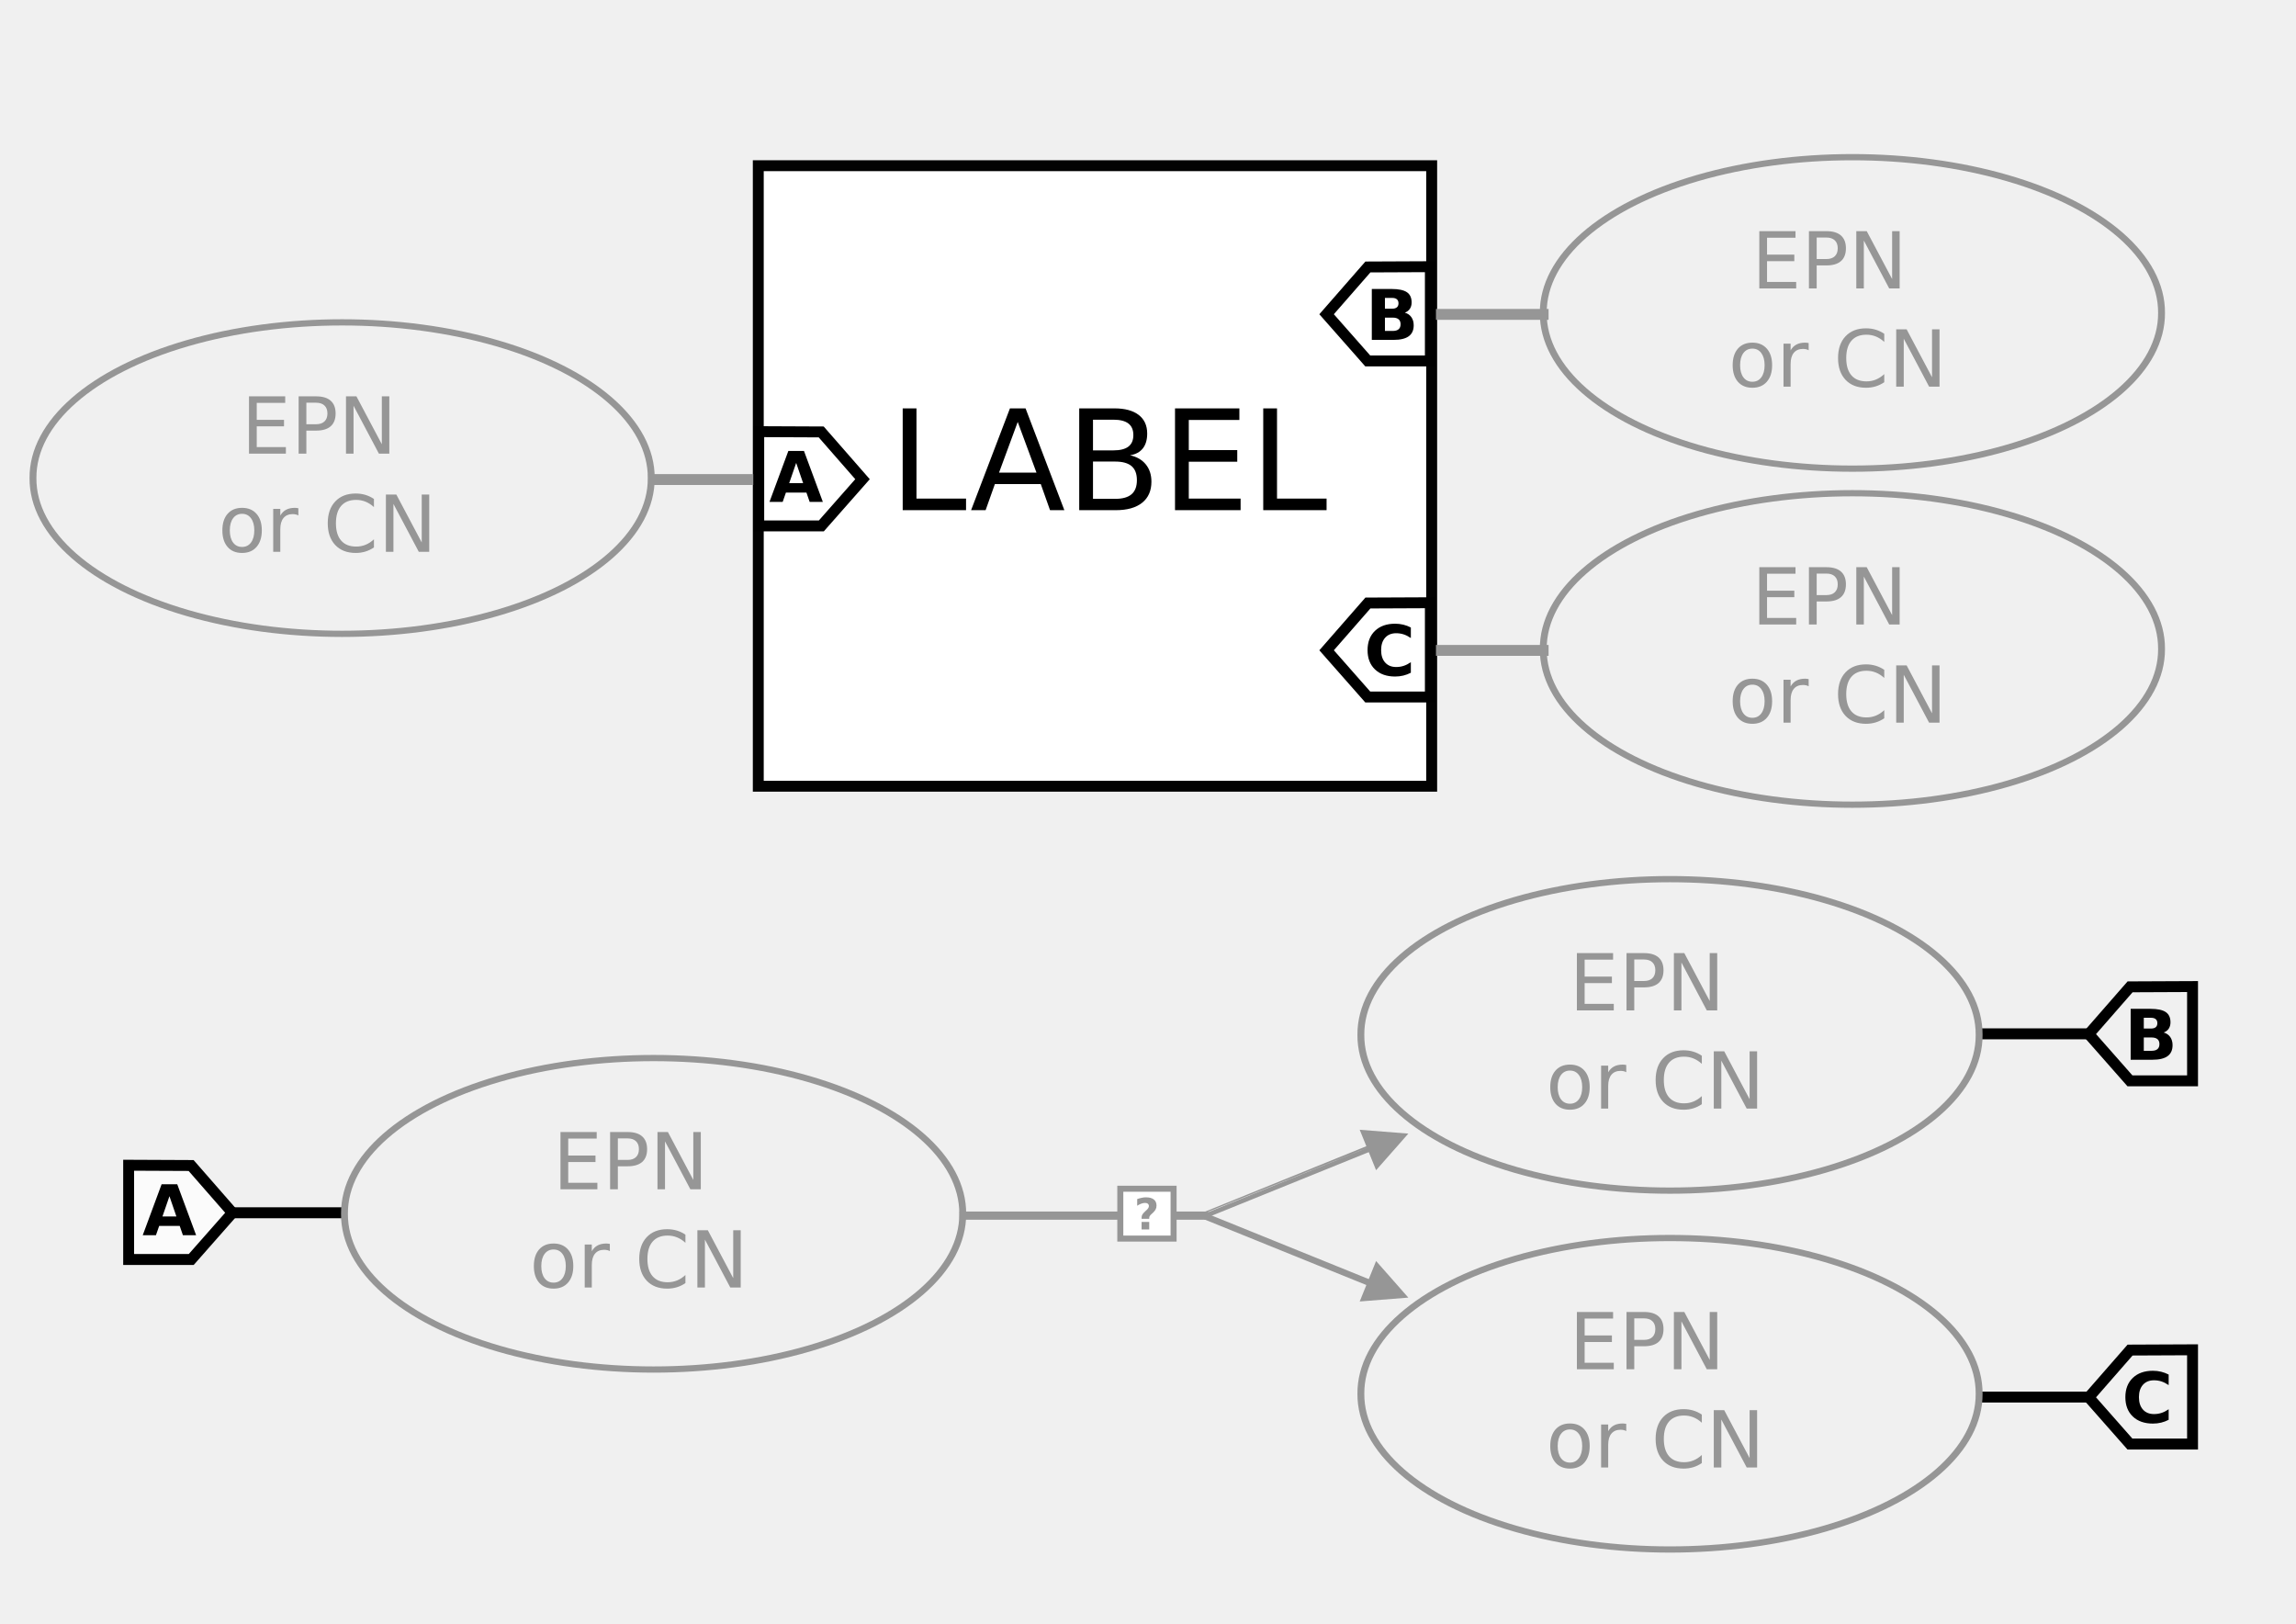
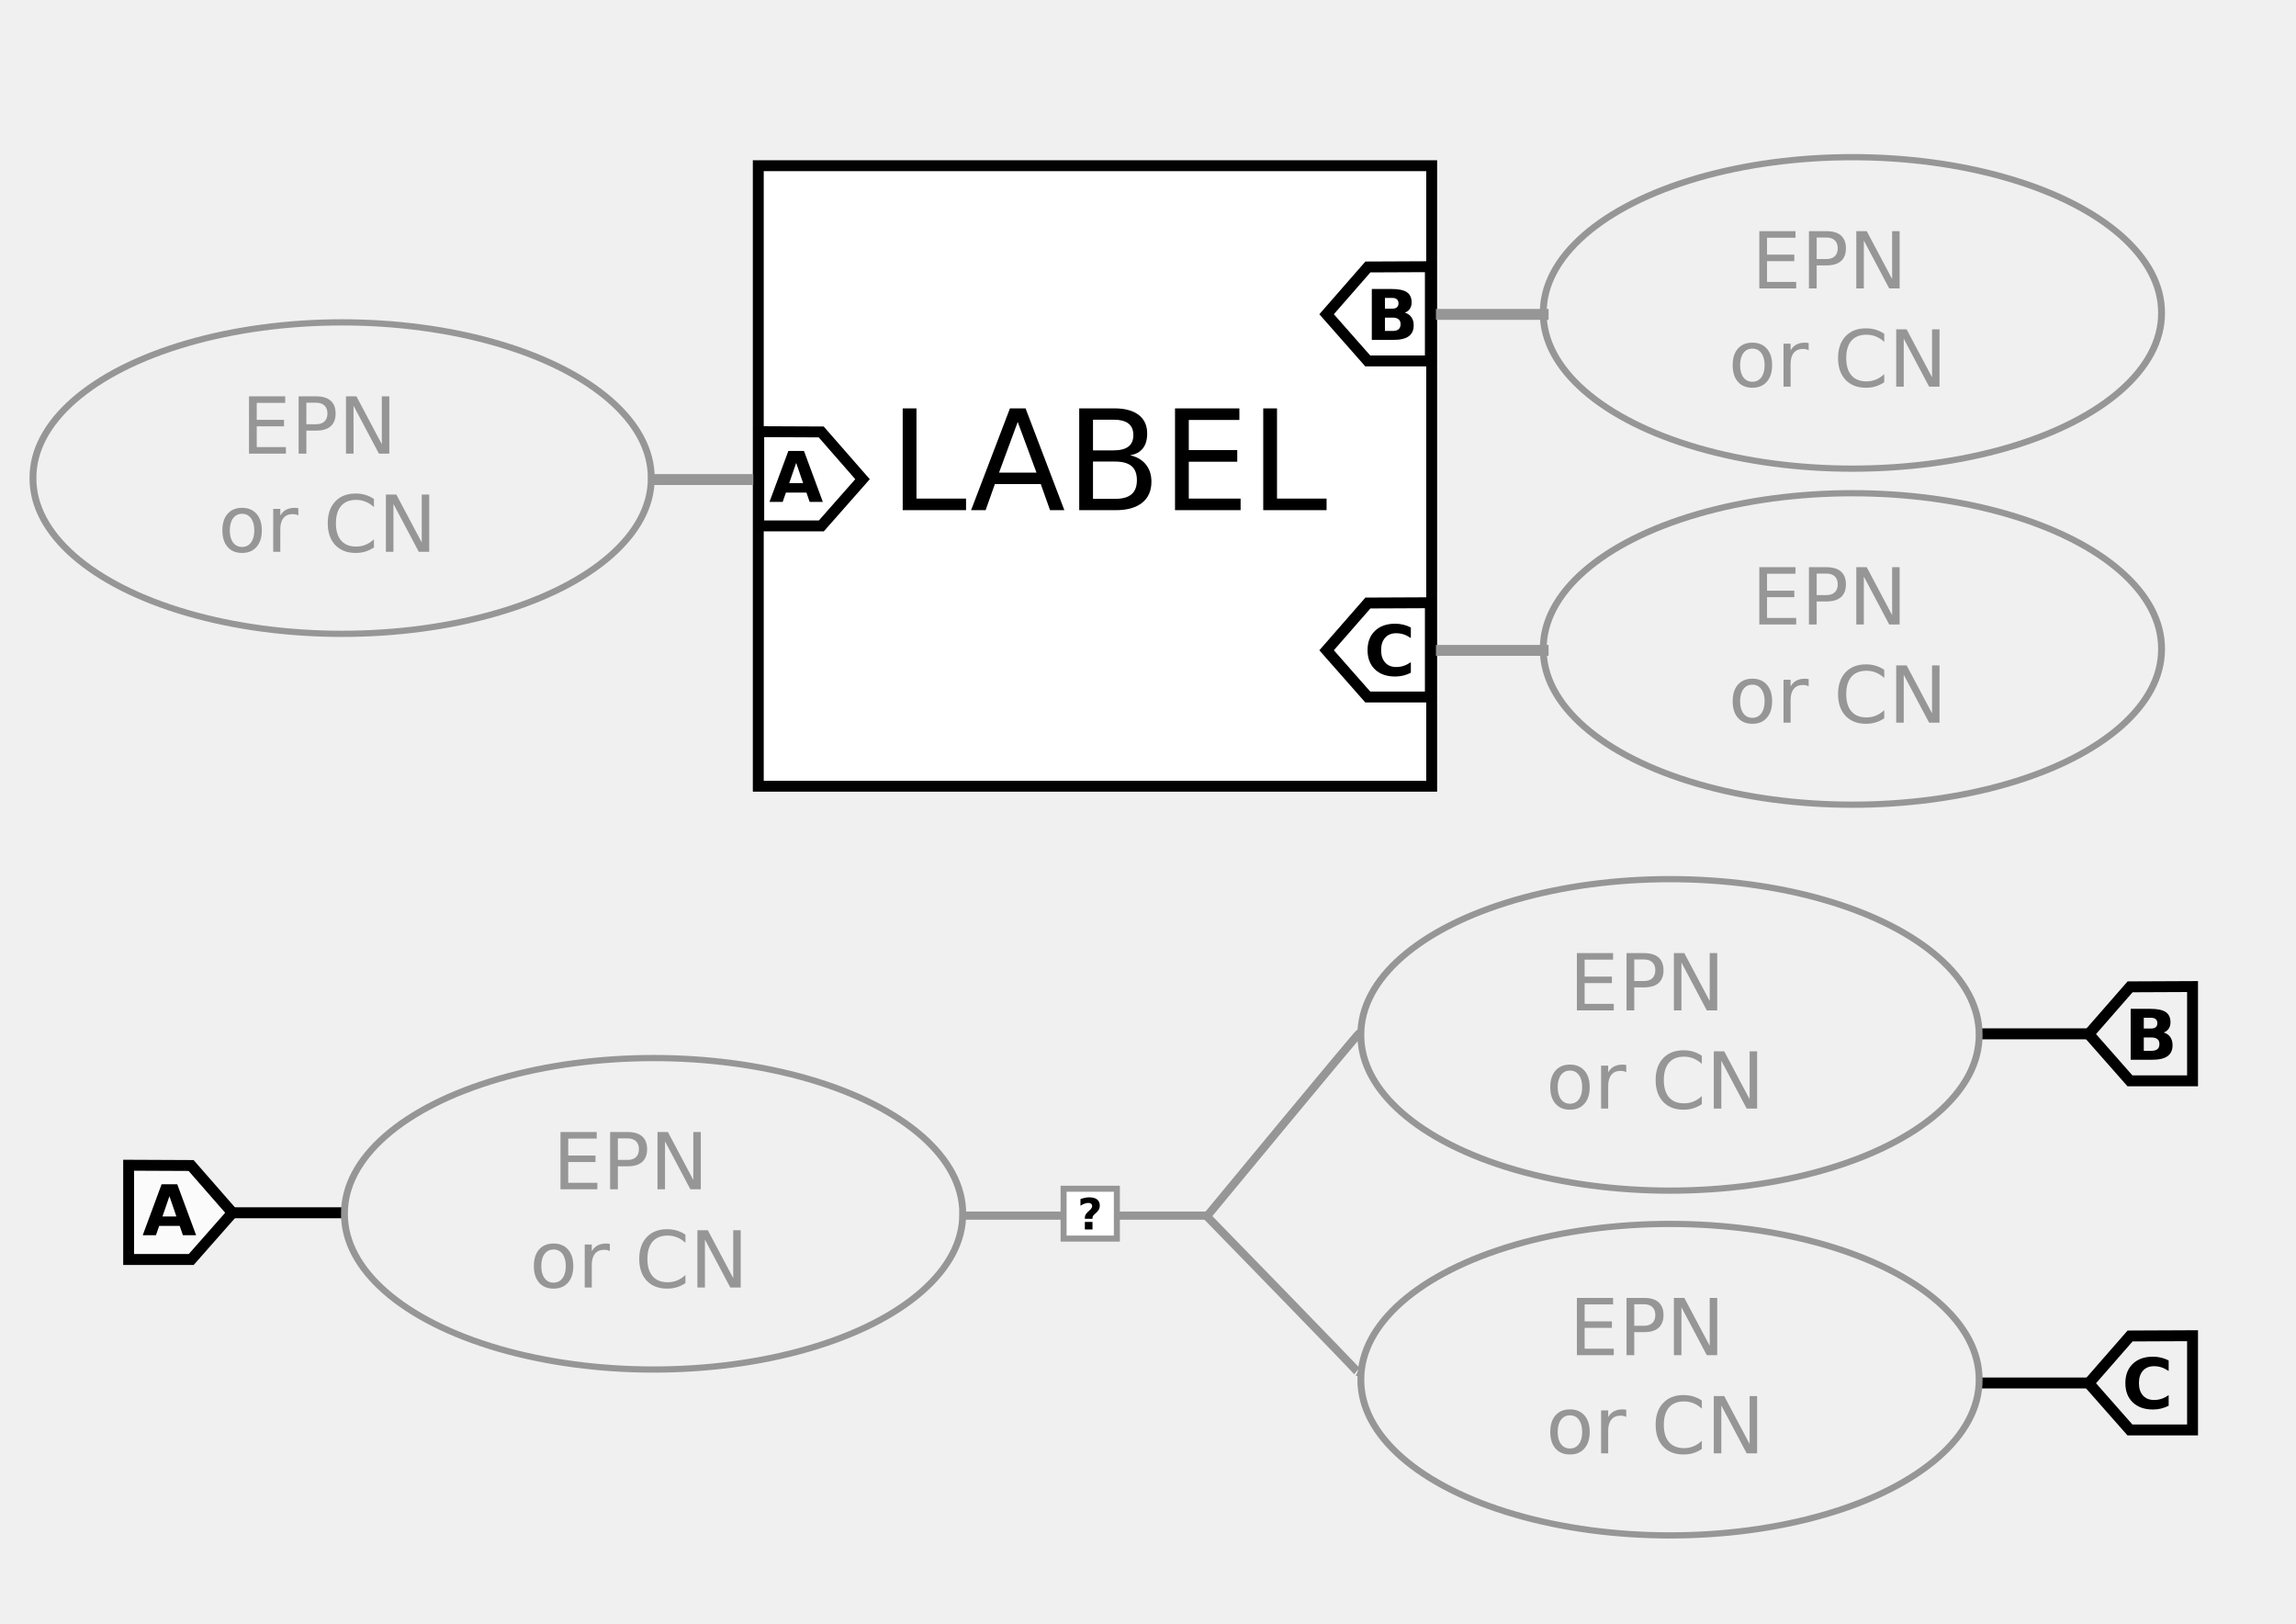
<svg xmlns="http://www.w3.org/2000/svg" width="1052.362" height="744.094" id="svg2" version="1.0">
  <defs id="defs4">
    <marker orient="auto" refY="0.0" refX="0.0" id="Arrow1Mend" style="overflow:visible;">
      <path id="path2972" d="M 0.0,0.0 L 5.0,-5.0 L -12.5,0.0 L 5.0,5.0 L 0.0,0.0 z " style="fill-rule:evenodd;stroke:#000000;stroke-width:1.0pt;marker-start:none;" transform="scale(0.4) rotate(180) translate(10,0)" />
    </marker>
    <marker orient="auto" refY="0.0" refX="0.0" id="Arrow1Lend" style="overflow:visible;">
      <path id="path2978" d="M 0.0,0.0 L 5.0,-5.0 L -12.5,0.0 L 5.0,5.0 L 0.0,0.0 z " style="fill-rule:evenodd;stroke:#000000;stroke-width:1.0pt;marker-start:none;" transform="scale(0.8) rotate(180) translate(12.5,0)" />
    </marker>
  </defs>
  <g id="layer2" style="opacity:1">
    <rect style="opacity:0.99;fill:#ffffff;fill-opacity:1;fill-rule:nonzero;stroke:#000000;stroke-width:5;stroke-linecap:round;stroke-miterlimit:4;stroke-dasharray:none;stroke-dashoffset:0;stroke-opacity:1" id="rect3545" width="308.649" height="284.359" x="347.556" y="75.94" rx="0" ry="0" />
-     <path id="path3955" d="M 1004.945,618.569 L 976.314,618.697 L 957.378,640.359 L 976.25,661.766 L 1004.945,661.766 L 1004.945,618.569 z" style="fill:none;fill-opacity:0.75;fill-rule:evenodd;stroke:#000000;stroke-width:5;stroke-linecap:butt;stroke-linejoin:miter;stroke-miterlimit:4;stroke-dasharray:none;stroke-opacity:1" />
+     <path id="path3955" d="M 1004.945,612.112 L 976.314,612.24 L 957.378,633.902 L 976.25,655.309 L 1004.945,655.309 L 1004.945,612.112 z " style="fill:none;fill-opacity:0.75;fill-rule:evenodd;stroke:#000000;stroke-width:5;stroke-linecap:butt;stroke-linejoin:miter;stroke-miterlimit:4;stroke-dasharray:none;stroke-opacity:1" />
    <path style="fill:none;fill-opacity:0.75;fill-rule:evenodd;stroke:#000000;stroke-width:5;stroke-linecap:butt;stroke-linejoin:miter;stroke-miterlimit:4;stroke-dasharray:none;stroke-opacity:1" d="M 1004.945,452.112 L 976.314,452.24 L 957.378,473.902 L 976.25,495.309 L 1004.945,495.309 L 1004.945,452.112 z " id="path3959" />
    <path style="fill:#ffffff;fill-opacity:0.75;fill-rule:evenodd;stroke:#000000;stroke-width:5;stroke-linecap:butt;stroke-linejoin:miter;stroke-miterlimit:4;stroke-dasharray:none;stroke-opacity:1" d="M 58.964,533.989 L 87.595,534.117 L 106.531,555.779 L 87.659,577.186 L 58.964,577.186 L 58.964,533.989 z " id="path3965" />
    <path style="fill:none;fill-opacity:0.75;fill-rule:evenodd;stroke:#000000;stroke-width:5;stroke-linecap:butt;stroke-linejoin:miter;stroke-miterlimit:4;stroke-dasharray:none;stroke-opacity:1" d="M 158.773,555.772 C 107.154,555.772 107.154,555.772 107.154,555.772" id="path4145" />
    <path style="fill:none;fill-opacity:0.75;fill-rule:evenodd;stroke:#000000;stroke-width:5;stroke-linecap:butt;stroke-linejoin:miter;stroke-miterlimit:4;stroke-dasharray:none;stroke-opacity:1" d="M 959.773,473.772 C 908.154,473.772 908.154,473.772 908.154,473.772" id="path4177" />
-     <path id="path4179" d="M 959.773,640.229 C 908.154,640.229 908.154,640.229 908.154,640.229" style="fill:none;fill-opacity:0.75;fill-rule:evenodd;stroke:#000000;stroke-width:5;stroke-linecap:butt;stroke-linejoin:miter;stroke-miterlimit:4;stroke-dasharray:none;stroke-opacity:1" />
+     <path id="path4179" d="M 959.773,633.772 C 908.154,633.772 908.154,633.772 908.154,633.772" style="fill:none;fill-opacity:0.75;fill-rule:evenodd;stroke:#000000;stroke-width:5;stroke-linecap:butt;stroke-linejoin:miter;stroke-miterlimit:4;stroke-dasharray:none;stroke-opacity:1" />
    <text xml:space="preserve" style="font-size:12px;font-style:normal;font-weight:normal;fill:#000000;fill-opacity:1;stroke:none;stroke-width:1px;stroke-linecap:butt;stroke-linejoin:miter;stroke-opacity:1;font-family:Bitstream Vera Sans" x="159.642" y="207.879" id="text3753">
      <tspan x="159.642" y="207.879" style="font-size:36px;font-weight:normal;text-align:center;text-anchor:middle;fill:#969696;fill-opacity:1" id="tspan3755">EPN</tspan>
      <tspan id="tspan3757" x="159.642" y="252.879" style="font-size:36px;font-weight:normal;text-align:center;text-anchor:middle;fill:#969696;fill-opacity:1">or CN</tspan>
    </text>
    <path style="fill:none;fill-opacity:1;fill-rule:nonzero;stroke:#969696;stroke-width:1.922;stroke-miterlimit:4;stroke-dasharray:none;stroke-opacity:1" id="path3759" d="M 257.143 290.523 A 86.429 47.857 0 1 1  84.286,290.523 A 86.429 47.857 0 1 1  257.143 290.523 z" transform="matrix(-1.639382,0,0,1.486296,436.6702,-212.7024)" />
    <path id="path3799" d="M 348.742,219.772 C 297.123,219.772 297.123,219.772 297.123,219.772" style="fill:none;fill-opacity:0.75;fill-rule:evenodd;stroke:#969696;stroke-width:5;stroke-linecap:butt;stroke-linejoin:miter;stroke-miterlimit:4;stroke-dasharray:none;stroke-opacity:1" />
    <text id="text4801" y="566.045" x="65.273" style="font-size:12px;font-style:normal;font-weight:normal;fill:#000000;fill-opacity:1;stroke:none;stroke-width:1px;stroke-linecap:butt;stroke-linejoin:miter;stroke-opacity:1;font-family:Bitstream Vera Sans" xml:space="preserve">
      <tspan style="font-size:32px;font-weight:bold" y="566.045" x="65.273" id="tspan4803">A</tspan>
    </text>
    <text xml:space="preserve" style="font-size:12px;font-style:normal;font-weight:normal;fill:#000000;fill-opacity:1;stroke:none;stroke-width:1px;stroke-linecap:butt;stroke-linejoin:miter;stroke-opacity:1;font-family:Bitstream Vera Sans" x="973.645" y="485.648" id="text4805">
      <tspan id="tspan4807" x="973.645" y="485.648" style="font-size:32px;font-weight:bold">B</tspan>
    </text>
-     <text id="text4809" y="651.934" x="972.559" style="font-size:12px;font-style:normal;font-weight:normal;fill:#000000;fill-opacity:1;stroke:none;stroke-width:1px;stroke-linecap:butt;stroke-linejoin:miter;stroke-opacity:1;font-family:Bitstream Vera Sans" xml:space="preserve">
-       <tspan style="font-size:32px;font-weight:bold" y="651.934" x="972.559" id="tspan4811">C</tspan>
+     <text id="text4809" y="645.477" x="972.559" style="font-size:12px;font-style:normal;font-weight:normal;fill:#000000;fill-opacity:1;stroke:none;stroke-width:1px;stroke-linecap:butt;stroke-linejoin:miter;stroke-opacity:1;font-family:Bitstream Vera Sans" xml:space="preserve">
+       <tspan style="font-size:32px;font-weight:bold" y="645.477" x="972.559" id="tspan4811">C</tspan>
    </text>
    <text id="text4846" y="233.8" x="517.457" style="font-size:12px;font-style:normal;font-weight:normal;fill:#000000;fill-opacity:1;stroke:none;stroke-width:1px;stroke-linecap:butt;stroke-linejoin:miter;stroke-opacity:1;font-family:Bitstream Vera Sans" xml:space="preserve">
      <tspan style="font-size:64px;font-weight:normal;text-align:center;text-anchor:middle" y="233.8" x="517.457" id="tspan4850">LABEL</tspan>
    </text>
    <path id="path2236" d="M 347.765,197.813 L 376.395,197.941 L 395.332,219.603 L 376.46,241.01 L 347.765,241.01 L 347.765,197.813 z " style="fill:#ffffff;fill-opacity:0.75;fill-rule:evenodd;stroke:#000000;stroke-width:5;stroke-linecap:butt;stroke-linejoin:miter;stroke-miterlimit:4;stroke-dasharray:none;stroke-opacity:1" />
    <text xml:space="preserve" style="font-size:12px;font-style:normal;font-weight:normal;fill:#000000;fill-opacity:1;stroke:none;stroke-width:1px;stroke-linecap:butt;stroke-linejoin:miter;stroke-opacity:1;font-family:Bitstream Vera Sans" x="352.534" y="229.995" id="text2238">
      <tspan id="tspan2240" x="352.534" y="229.995" style="font-size:32px;font-weight:bold">A</tspan>
    </text>
    <path style="fill:none;fill-opacity:0.75;fill-rule:evenodd;stroke:#000000;stroke-width:5;stroke-linecap:butt;stroke-linejoin:miter;stroke-miterlimit:4;stroke-dasharray:none;stroke-opacity:1" d="M 655.604,276.216 L 626.973,276.343 L 608.036,298.005 L 626.908,319.413 L 655.604,319.413 L 655.604,276.216 z " id="path2242" />
    <path id="path2244" d="M 655.604,122.216 L 626.973,122.343 L 608.036,144.005 L 626.908,165.413 L 655.604,165.413 L 655.604,122.216 z " style="fill:none;fill-opacity:0.75;fill-rule:evenodd;stroke:#000000;stroke-width:5;stroke-linecap:butt;stroke-linejoin:miter;stroke-miterlimit:4;stroke-dasharray:none;stroke-opacity:1" />
    <text id="text2246" y="155.756" x="625.825" style="font-size:12px;font-style:normal;font-weight:normal;fill:#000000;fill-opacity:1;stroke:none;stroke-width:1px;stroke-linecap:butt;stroke-linejoin:miter;stroke-opacity:1;font-family:Bitstream Vera Sans" xml:space="preserve">
      <tspan style="font-size:32px;font-weight:bold" y="155.756" x="625.825" id="tspan2248">B</tspan>
    </text>
    <text xml:space="preserve" style="font-size:12px;font-style:normal;font-weight:normal;fill:#000000;fill-opacity:1;stroke:none;stroke-width:1px;stroke-linecap:butt;stroke-linejoin:miter;stroke-opacity:1;font-family:Bitstream Vera Sans" x="625.217" y="309.58" id="text2250">
      <tspan id="tspan2252" x="625.217" y="309.58" style="font-size:32px;font-weight:bold">C</tspan>
    </text>
+     <path style="fill:none;fill-opacity:0.75;fill-rule:evenodd;stroke:#969696;stroke-width:3.75;stroke-linecap:butt;stroke-linejoin:miter;stroke-miterlimit:4;stroke-dasharray:none;stroke-opacity:1" d="M 623.165,473.332 C 622.23,473.803 552.757,557.902 552.757,557.902" id="path2243" />
    <path style="opacity:1;fill:none;fill-opacity:0.75;fill-rule:evenodd;stroke:#969696;stroke-width:3.75;stroke-linecap:butt;stroke-linejoin:miter;stroke-miterlimit:4;stroke-dasharray:none;stroke-dashoffset:0;stroke-opacity:1" d="M 439.789,557.083 L 553.8,557.083" id="path2839" />
-     <rect y="544.762" x="513.489" height="22.844" width="24.42" id="rect2829" style="opacity:1;fill:#ffffff;fill-opacity:1;fill-rule:nonzero;stroke:#969696;stroke-width:2.757;stroke-miterlimit:4;stroke-dasharray:none;stroke-dashoffset:0;stroke-opacity:1" />
-     <text xml:space="preserve" style="font-size:6.617px;font-style:normal;font-weight:normal;opacity:1;fill:#000000;fill-opacity:1;stroke:none;stroke-width:1px;stroke-linecap:butt;stroke-linejoin:miter;stroke-opacity:1;font-family:Bitstream Vera Sans" x="519.869" y="563.432" id="text3282">
-       <tspan id="tspan3284" x="519.869" y="563.432" style="font-size:19.851px;font-weight:bold;stroke:none;stroke-opacity:1;fill:#969696;fill-opacity:1">?</tspan>
+     <rect y="544.762" x="487.489" height="22.844" width="24.42" id="rect2829" style="opacity:1;fill:#ffffff;fill-opacity:1;fill-rule:nonzero;stroke:#969696;stroke-width:2.757;stroke-miterlimit:4;stroke-dasharray:none;stroke-dashoffset:0;stroke-opacity:1" />
+     <text xml:space="preserve" style="font-size:6.617px;font-style:normal;font-weight:normal;opacity:1;fill:#000000;fill-opacity:1;stroke:none;stroke-width:1px;stroke-linecap:butt;stroke-linejoin:miter;stroke-opacity:1;font-family:Bitstream Vera Sans" x="493.869" y="563.432" id="text3282">
+       <tspan id="tspan3284" x="493.869" y="563.432" style="font-size:19.851px;font-weight:bold;stroke:none;stroke-opacity:1">?</tspan>
    </text>
+     <path id="path3292" d="M 622.251,628.755 C 623.145,629.199 552.757,556.983 552.757,556.983" style="fill:none;fill-opacity:0.75;fill-rule:evenodd;stroke:#969696;stroke-width:3.75;stroke-linecap:butt;stroke-linejoin:miter;stroke-miterlimit:4;stroke-dasharray:none;stroke-opacity:1" />
    <text xml:space="preserve" style="font-size:12px;font-style:normal;font-weight:normal;opacity:1;fill:#000000;fill-opacity:1;stroke:none;stroke-width:1px;stroke-linecap:butt;stroke-linejoin:miter;stroke-opacity:1;font-family:Bitstream Vera Sans" x="851.884" y="132.176" id="text5191">
      <tspan x="851.884" y="132.176" style="font-size:36px;font-weight:normal;text-align:center;text-anchor:middle;fill:#969696;fill-opacity:1" id="tspan5193">EPN</tspan>
      <tspan id="tspan5195" x="851.884" y="177.176" style="font-size:36px;font-weight:normal;text-align:center;text-anchor:middle;fill:#969696;fill-opacity:1">or CN</tspan>
    </text>
    <path style="opacity:1;fill:none;fill-opacity:1;fill-rule:nonzero;stroke:#969696;stroke-width:1.922;stroke-miterlimit:4;stroke-dasharray:none;stroke-opacity:1" id="path5197" d="M 257.143 290.523 A 86.429 47.857 0 1 1  84.286,290.523 A 86.429 47.857 0 1 1  257.143 290.523 z" transform="matrix(-1.639382,0,0,1.486296,1128.912,-288.4051)" />
    <path id="path5199" d="M 709.782,144.069 C 658.163,144.069 658.163,144.069 658.163,144.069" style="opacity:1;fill:none;fill-opacity:0.75;fill-rule:evenodd;stroke:#969696;stroke-width:5;stroke-linecap:butt;stroke-linejoin:miter;stroke-miterlimit:4;stroke-dasharray:none;stroke-opacity:1" />
    <text id="text5211" y="286.176" x="851.884" style="font-size:12px;font-style:normal;font-weight:normal;opacity:1;fill:#000000;fill-opacity:1;stroke:none;stroke-width:1px;stroke-linecap:butt;stroke-linejoin:miter;stroke-opacity:1;font-family:Bitstream Vera Sans" xml:space="preserve">
      <tspan id="tspan5213" style="font-size:36px;font-weight:normal;text-align:center;text-anchor:middle;fill:#969696;fill-opacity:1" y="286.176" x="851.884">EPN</tspan>
      <tspan style="font-size:36px;font-weight:normal;text-align:center;text-anchor:middle;fill:#969696;fill-opacity:1" y="331.176" x="851.884" id="tspan5215">or CN</tspan>
    </text>
    <path transform="matrix(-1.639382,0,0,1.486296,1128.912,-134.4051)" d="M 257.143 290.523 A 86.429 47.857 0 1 1  84.286,290.523 A 86.429 47.857 0 1 1  257.143 290.523 z" id="path5217" style="opacity:1;fill:none;fill-opacity:1;fill-rule:nonzero;stroke:#969696;stroke-width:1.922;stroke-miterlimit:4;stroke-dasharray:none;stroke-opacity:1" />
    <path style="opacity:1;fill:none;fill-opacity:0.75;fill-rule:evenodd;stroke:#969696;stroke-width:5;stroke-linecap:butt;stroke-linejoin:miter;stroke-miterlimit:4;stroke-dasharray:none;stroke-opacity:1" d="M 709.782,298.069 C 658.163,298.069 658.163,298.069 658.163,298.069" id="path5219" />
    <text id="text5221" y="545.024" x="302.411" style="font-size:12px;font-style:normal;font-weight:normal;fill:#000000;fill-opacity:1;stroke:none;stroke-width:1px;stroke-linecap:butt;stroke-linejoin:miter;stroke-opacity:1;font-family:Bitstream Vera Sans" xml:space="preserve">
      <tspan id="tspan5223" style="font-size:36px;font-weight:normal;text-align:center;text-anchor:middle;fill:#969696;fill-opacity:1" y="545.024" x="302.411">EPN</tspan>
      <tspan style="font-size:36px;font-weight:normal;text-align:center;text-anchor:middle;fill:#969696;fill-opacity:1" y="590.024" x="302.411" id="tspan5225">or CN</tspan>
    </text>
    <path transform="matrix(-1.639382,0,0,1.486296,579.4391,124.4422)" d="M 257.143 290.523 A 86.429 47.857 0 1 1  84.286,290.523 A 86.429 47.857 0 1 1  257.143 290.523 z" id="path5227" style="fill:none;fill-opacity:1;fill-rule:nonzero;stroke:#969696;stroke-width:1.922;stroke-miterlimit:4;stroke-dasharray:none;stroke-opacity:1" />
    <text xml:space="preserve" style="font-size:12px;font-style:normal;font-weight:normal;fill:#000000;fill-opacity:1;stroke:none;stroke-width:1px;stroke-linecap:butt;stroke-linejoin:miter;stroke-opacity:1;font-family:Bitstream Vera Sans" x="768.275" y="463.035" id="text5229">
      <tspan x="768.275" y="463.035" style="font-size:36px;font-weight:normal;text-align:center;text-anchor:middle;fill:#969696;fill-opacity:1" id="tspan5231">EPN</tspan>
      <tspan id="tspan5233" x="768.275" y="508.035" style="font-size:36px;font-weight:normal;text-align:center;text-anchor:middle;fill:#969696;fill-opacity:1">or CN</tspan>
    </text>
    <path style="fill:none;fill-opacity:1;fill-rule:nonzero;stroke:#969696;stroke-width:1.922;stroke-miterlimit:4;stroke-dasharray:none;stroke-opacity:1" id="path5235" d="M 257.143 290.523 A 86.429 47.857 0 1 1  84.286,290.523 A 86.429 47.857 0 1 1  257.143 290.523 z" transform="matrix(-1.639382,0,0,1.486296,1045.303,42.45375)" />
-     <text id="text5237" y="627.492" x="768.275" style="font-size:12px;font-style:normal;font-weight:normal;fill:#000000;fill-opacity:1;stroke:none;stroke-width:1px;stroke-linecap:butt;stroke-linejoin:miter;stroke-opacity:1;font-family:Bitstream Vera Sans" xml:space="preserve">
-       <tspan id="tspan5239" style="font-size:36px;font-weight:normal;text-align:center;text-anchor:middle;fill:#969696;fill-opacity:1" y="627.492" x="768.275">EPN</tspan>
-       <tspan style="font-size:36px;font-weight:normal;text-align:center;text-anchor:middle;fill:#969696;fill-opacity:1" y="672.492" x="768.275" id="tspan5241">or CN</tspan>
+     <text id="text5237" y="621.035" x="768.275" style="font-size:12px;font-style:normal;font-weight:normal;fill:#000000;fill-opacity:1;stroke:none;stroke-width:1px;stroke-linecap:butt;stroke-linejoin:miter;stroke-opacity:1;font-family:Bitstream Vera Sans" xml:space="preserve">
+       <tspan id="tspan5239" style="font-size:36px;font-weight:normal;text-align:center;text-anchor:middle;fill:#969696;fill-opacity:1" y="621.035" x="768.275">EPN</tspan>
+       <tspan style="font-size:36px;font-weight:normal;text-align:center;text-anchor:middle;fill:#969696;fill-opacity:1" y="666.035" x="768.275" id="tspan5241">or CN</tspan>
    </text>
-     <path transform="matrix(-1.639382,0,0,1.486296,1045.303,206.9108)" d="M 257.143,290.523 A 86.429,47.857 0 1 1 84.286,290.523 A 86.429,47.857 0 1 1 257.143,290.523 z" id="path5243" style="fill:none;fill-opacity:1;fill-rule:nonzero;stroke:#969696;stroke-width:1.922;stroke-miterlimit:4;stroke-dasharray:none;stroke-opacity:1" />
-     <g id="g3248">
-       <g id="g3252" transform="matrix(0.3753382,0.9268879,-0.9268879,0.3753382,892.2913,-200.791)">
-         <path id="path3226" d="M 575,599.094 C 574.979,599.081 575,504.094 575,504.094" style="fill:none;fill-opacity:0.75;fill-rule:evenodd;stroke:#969696;stroke-width:3.75;stroke-linecap:butt;stroke-linejoin:miter;stroke-miterlimit:4;stroke-dasharray:none;stroke-opacity:1" />
-         <path style="fill:#969696;fill-opacity:1;fill-rule:evenodd;stroke:none;stroke-width:1px;stroke-linecap:butt;stroke-linejoin:miter;stroke-opacity:1" d="M 575,499.094 L 585,519.094 L 565,519.094 L 575,499.094 z" id="path3238" />
-       </g>
-       <g transform="matrix(0.3753382,-0.9268879,-0.9268879,-0.3753382,892.2913,1314.95)" id="g3256">
-         <path style="fill:none;fill-opacity:0.75;fill-rule:evenodd;stroke:#969696;stroke-width:3.75;stroke-linecap:butt;stroke-linejoin:miter;stroke-miterlimit:4;stroke-dasharray:none;stroke-opacity:1" d="M 575,599.094 C 574.979,599.081 575,504.094 575,504.094" id="path3258" />
-         <path id="path3260" d="M 575,499.094 L 585,519.094 L 565,519.094 L 575,499.094 z" style="fill:#969696;fill-opacity:1;fill-rule:evenodd;stroke:none;stroke-width:1px;stroke-linecap:butt;stroke-linejoin:miter;stroke-opacity:1" />
-       </g>
-     </g>
+     <path transform="matrix(-1.639382,0,0,1.486296,1045.303,200.4538)" d="M 257.143 290.523 A 86.429 47.857 0 1 1  84.286,290.523 A 86.429 47.857 0 1 1  257.143 290.523 z" id="path5243" style="fill:none;fill-opacity:1;fill-rule:nonzero;stroke:#969696;stroke-width:1.922;stroke-miterlimit:4;stroke-dasharray:none;stroke-opacity:1" />
  </g>
</svg>
